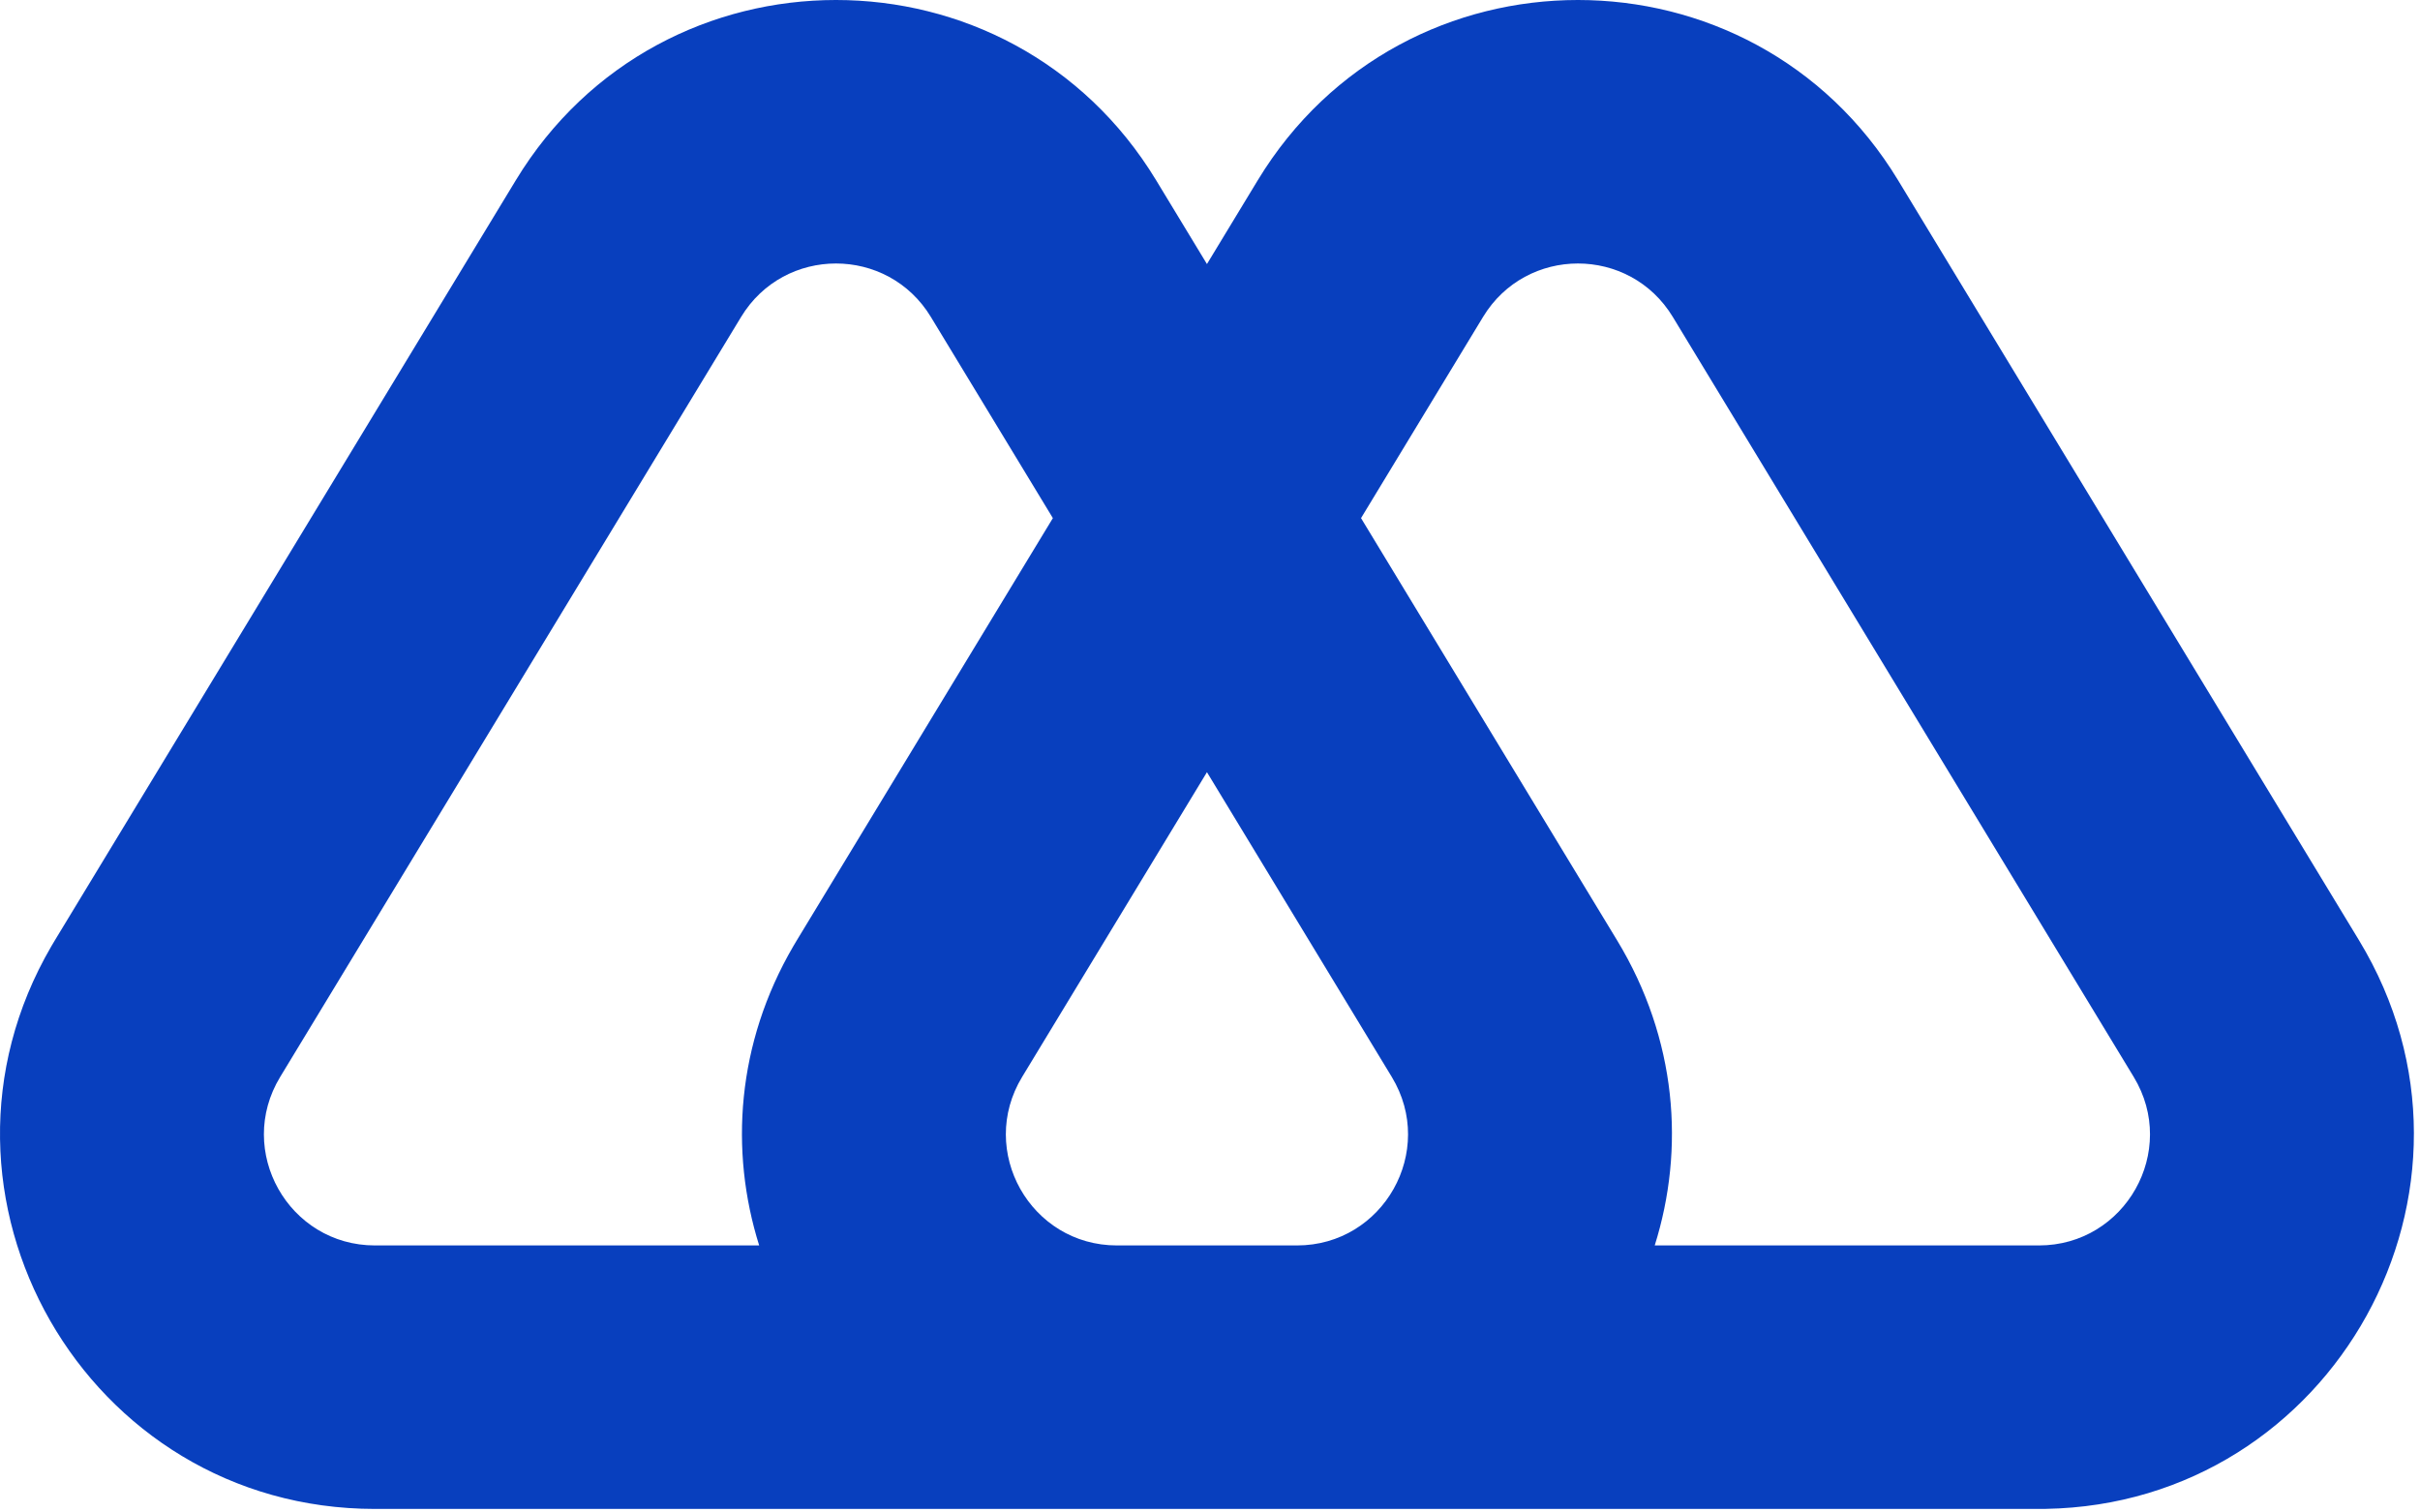
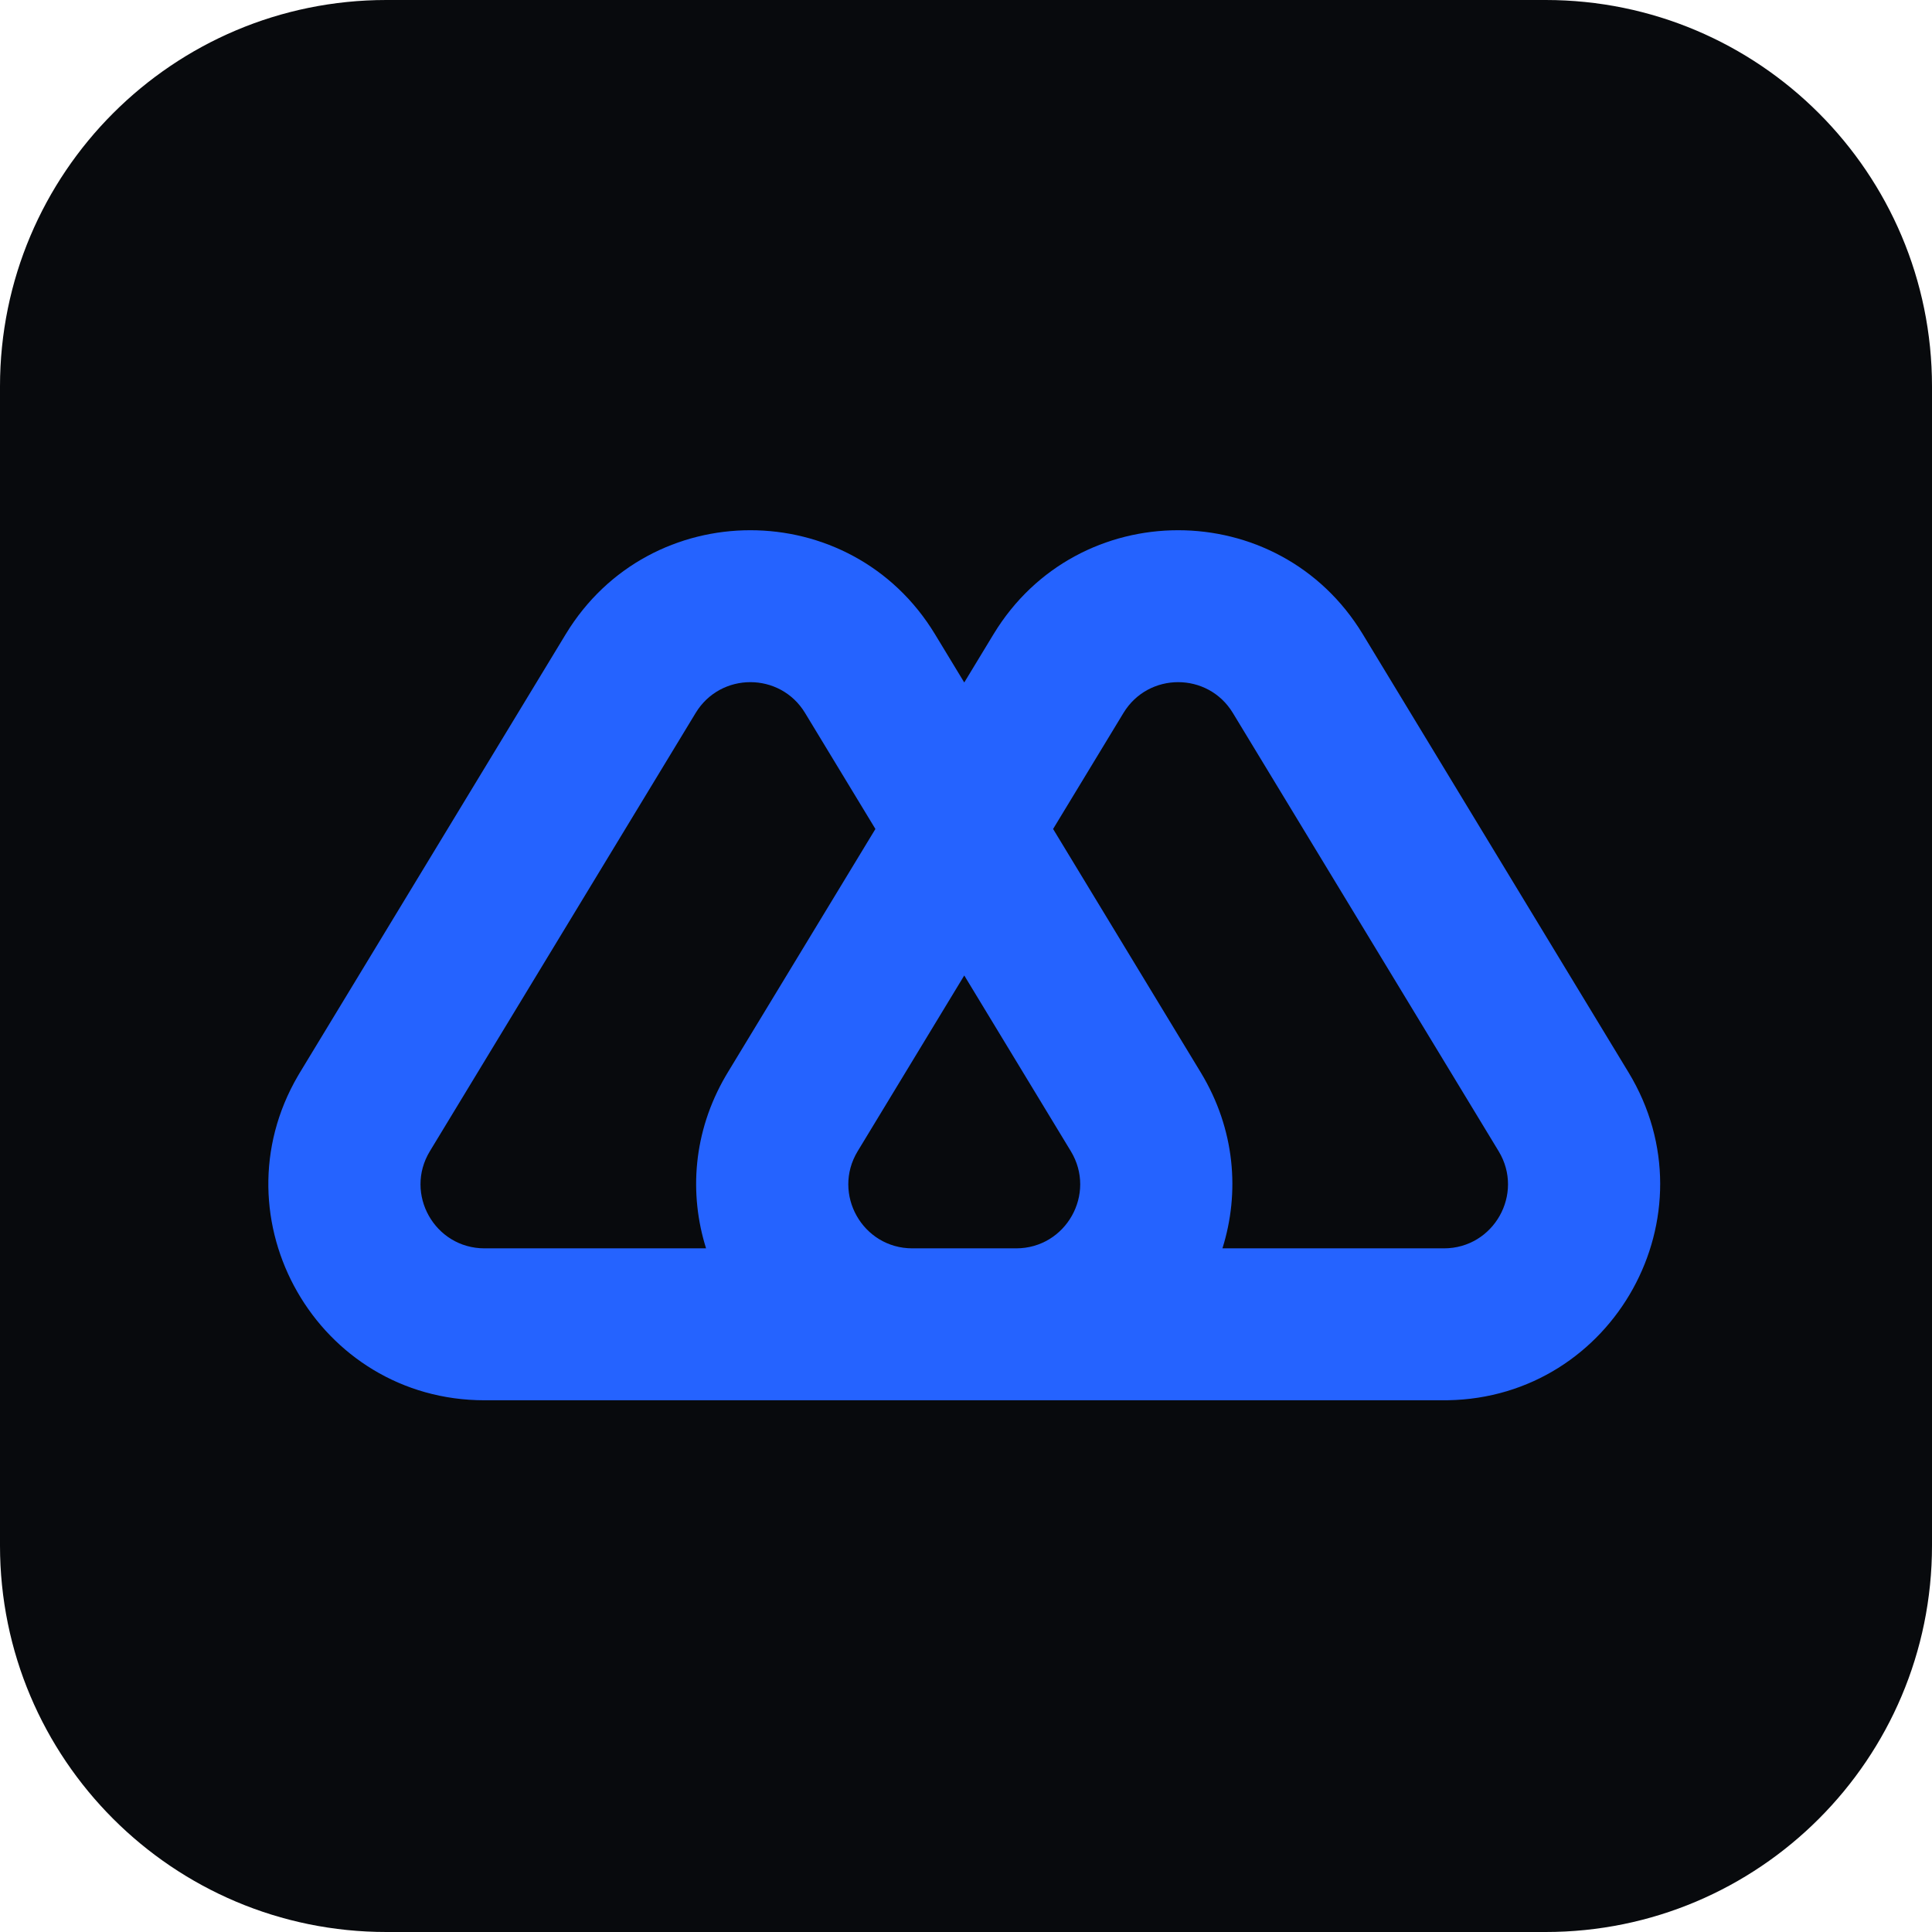
- <svg xmlns="http://www.w3.org/2000/svg" width="349" height="218" viewBox="0 0 349 218" fill="none">
-   <path fill-rule="evenodd" clip-rule="evenodd" d="M233.209 135.611L196.281 74.721L213.88 45.703C220.109 35.432 235.012 35.432 241.241 45.703L307.718 155.317C314.184 165.979 306.507 179.613 294.037 179.613H238.636C243.009 165.695 241.854 149.867 233.209 135.611ZM174.06 38.08L166.733 25.998C145.711 -8.666 95.41 -8.666 74.387 25.998L7.912 135.611L7.409 136.457C-13.507 172.315 12.324 217.613 54.084 217.613H161.084H187.037L188.02 217.605L294.037 217.613L295.02 217.605C336.527 216.895 361.863 171.318 340.209 135.611L273.733 25.998C252.711 -8.666 202.41 -8.666 181.387 25.998L174.06 38.08ZM151.839 74.721L134.241 45.703C128.012 35.432 113.109 35.432 106.88 45.703L40.403 155.317C33.936 165.98 41.613 179.613 54.084 179.613H109.484C105.197 165.97 106.223 150.49 114.409 136.457L114.912 135.611L151.839 74.721ZM147.403 155.317L174.06 111.361L200.718 155.317C207.184 165.979 199.507 179.613 187.037 179.613H161.084C148.613 179.613 140.936 165.98 147.403 155.317Z" fill="#083FBE" />
+ <svg xmlns="http://www.w3.org/2000/svg" width="180" height="180" viewBox="0 0 180 180" fill="none">
+   <rect width="180" height="180" rx="36" fill="#080A0D" />
+   <g transform="translate(25, 49.4) scale(0.3725)">
+     <path fill-rule="evenodd" clip-rule="evenodd" d="M233.209 135.611L196.281 74.721L213.88 45.703C220.109 35.432 235.012 35.432 241.241 45.703L307.718 155.317C314.184 165.979 306.507 179.613 294.037 179.613H238.636C243.009 165.695 241.854 149.867 233.209 135.611ZM174.06 38.08L166.733 25.998C145.711 -8.666 95.41 -8.666 74.387 25.998L7.912 135.611L7.409 136.457C-13.507 172.315 12.324 217.613 54.084 217.613H161.084H187.037L188.02 217.605L294.037 217.613L295.02 217.605C336.527 216.895 361.863 171.318 340.209 135.611L273.733 25.998C252.711 -8.666 202.41 -8.666 181.387 25.998L174.06 38.08ZM151.839 74.721L134.241 45.703C128.012 35.432 113.109 35.432 106.88 45.703L40.403 155.317C33.936 165.98 41.613 179.613 54.084 179.613H109.484C105.197 165.97 106.223 150.49 114.409 136.457L114.912 135.611L151.839 74.721ZM147.403 155.317L174.06 111.361L200.718 155.317C207.184 165.979 199.507 179.613 187.037 179.613H161.084C148.613 179.613 140.936 165.98 147.403 155.317Z" fill="#2563FF" />
+   </g>
</svg>
